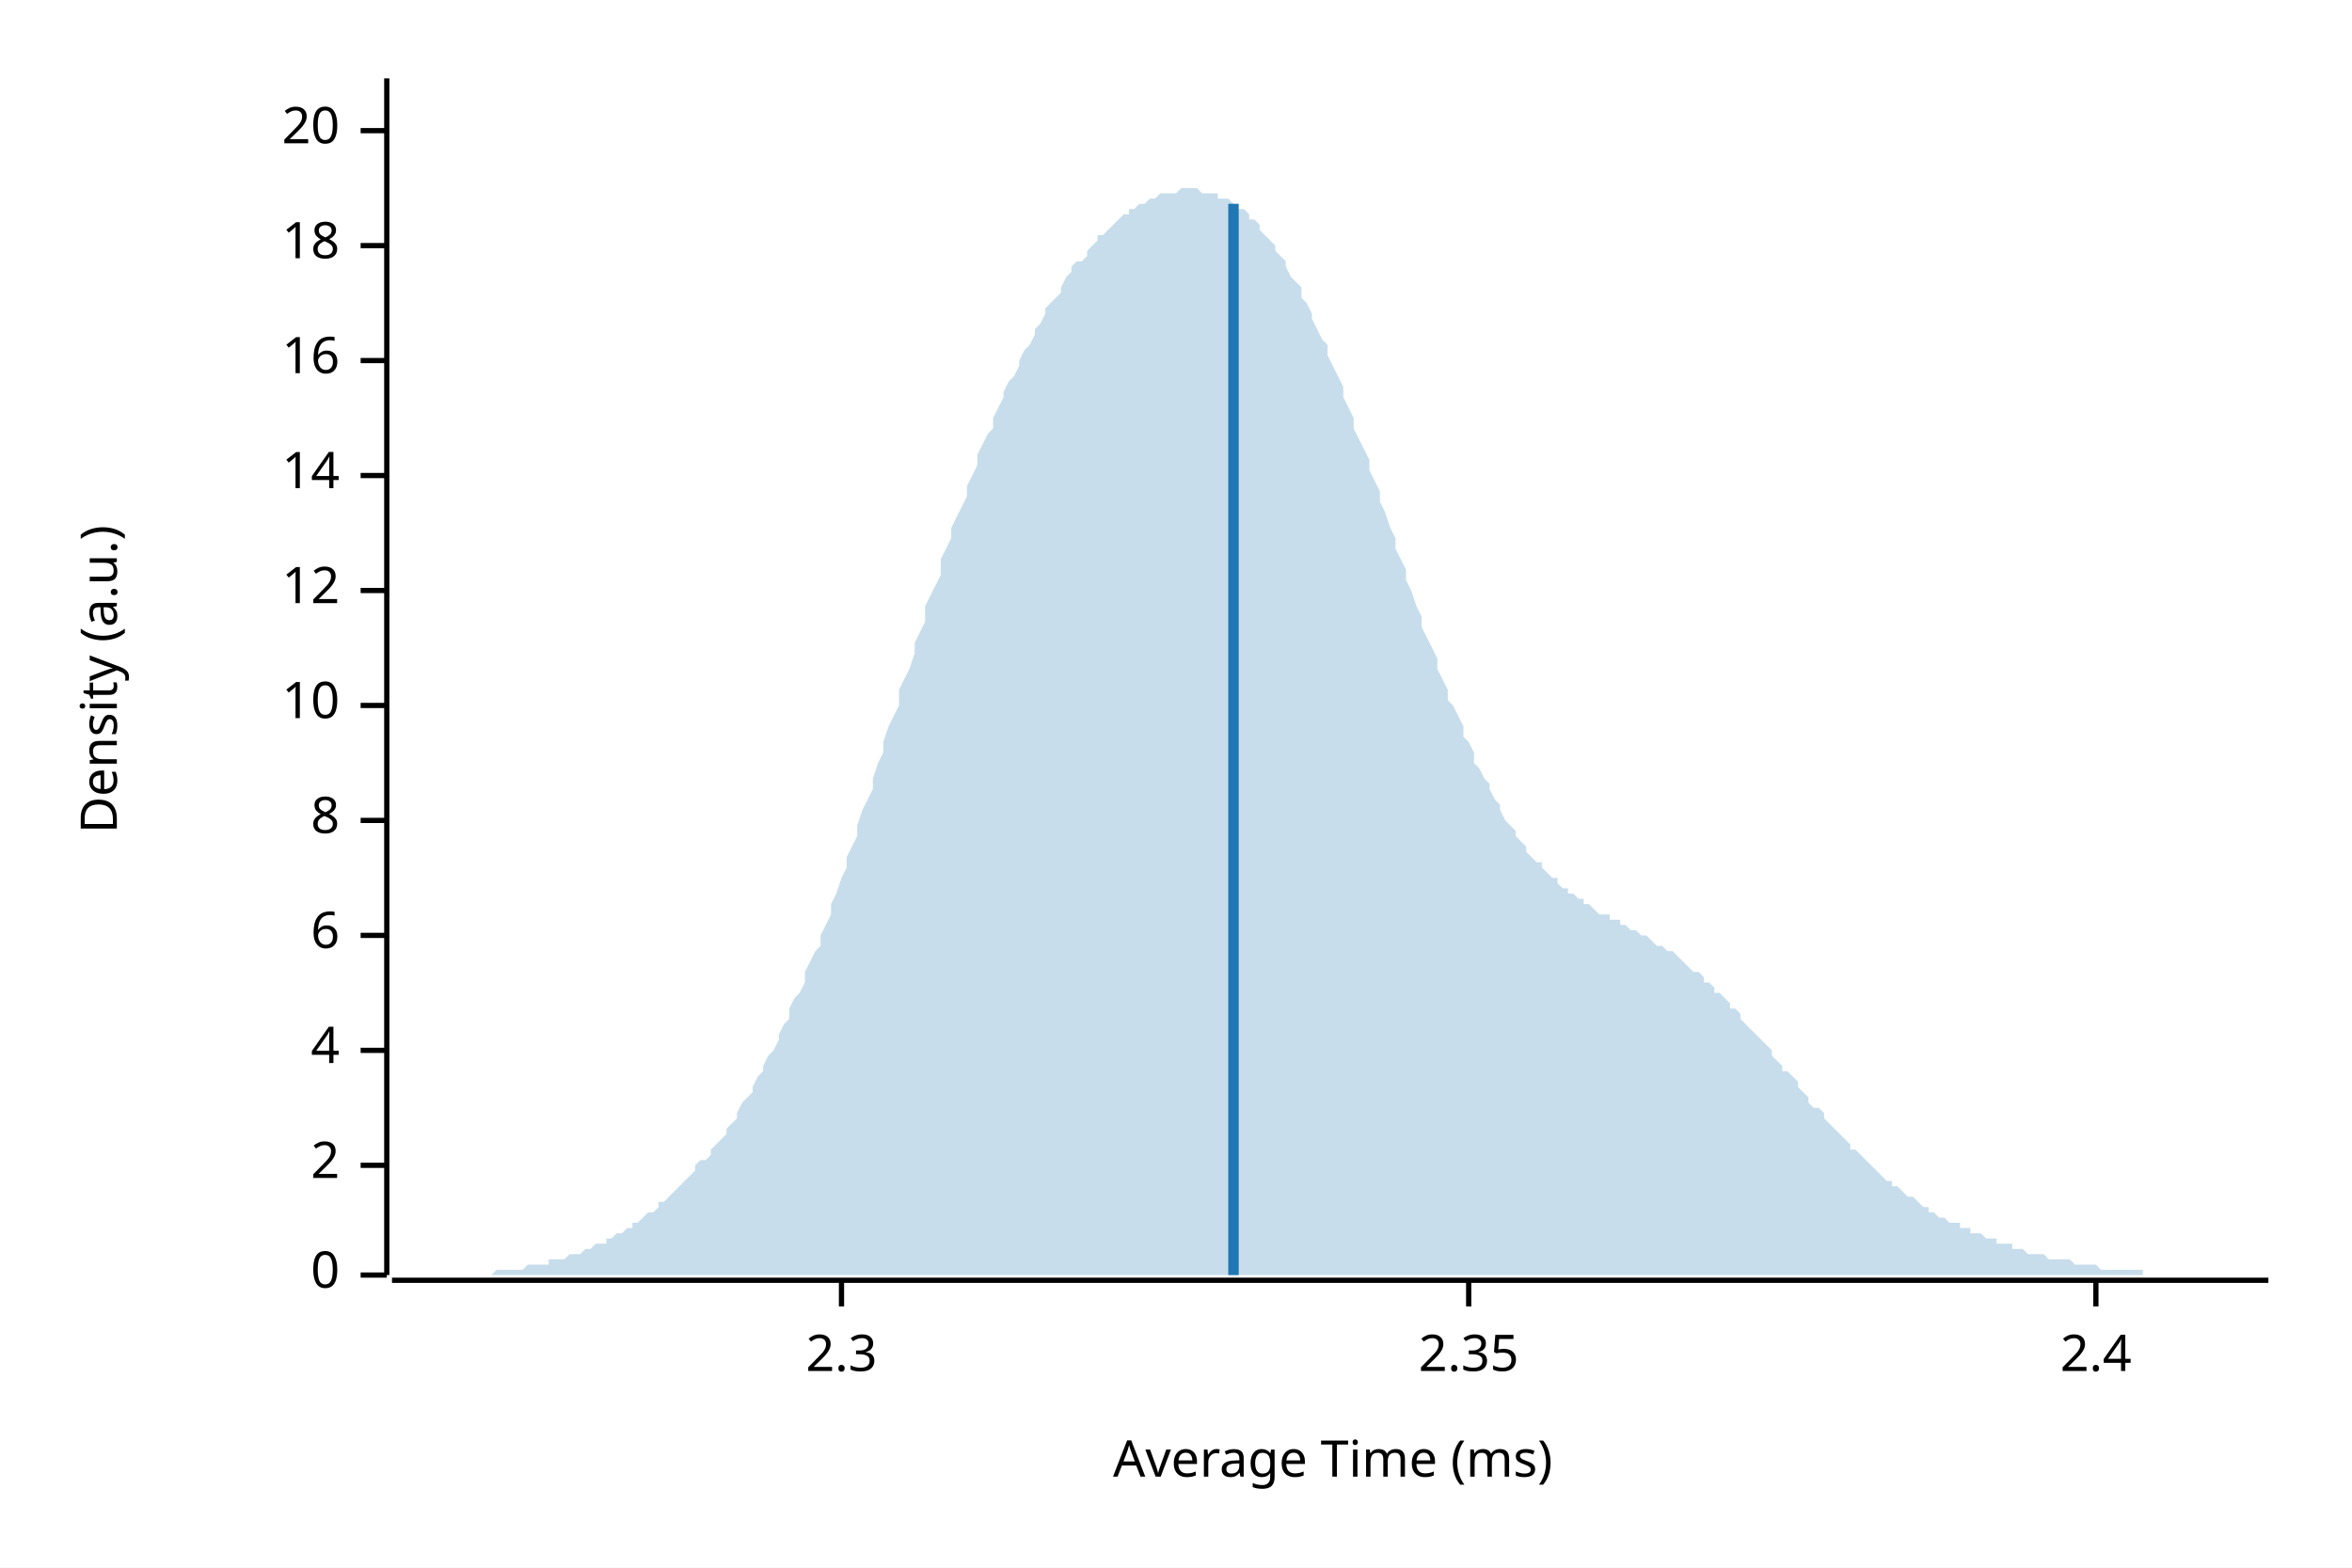
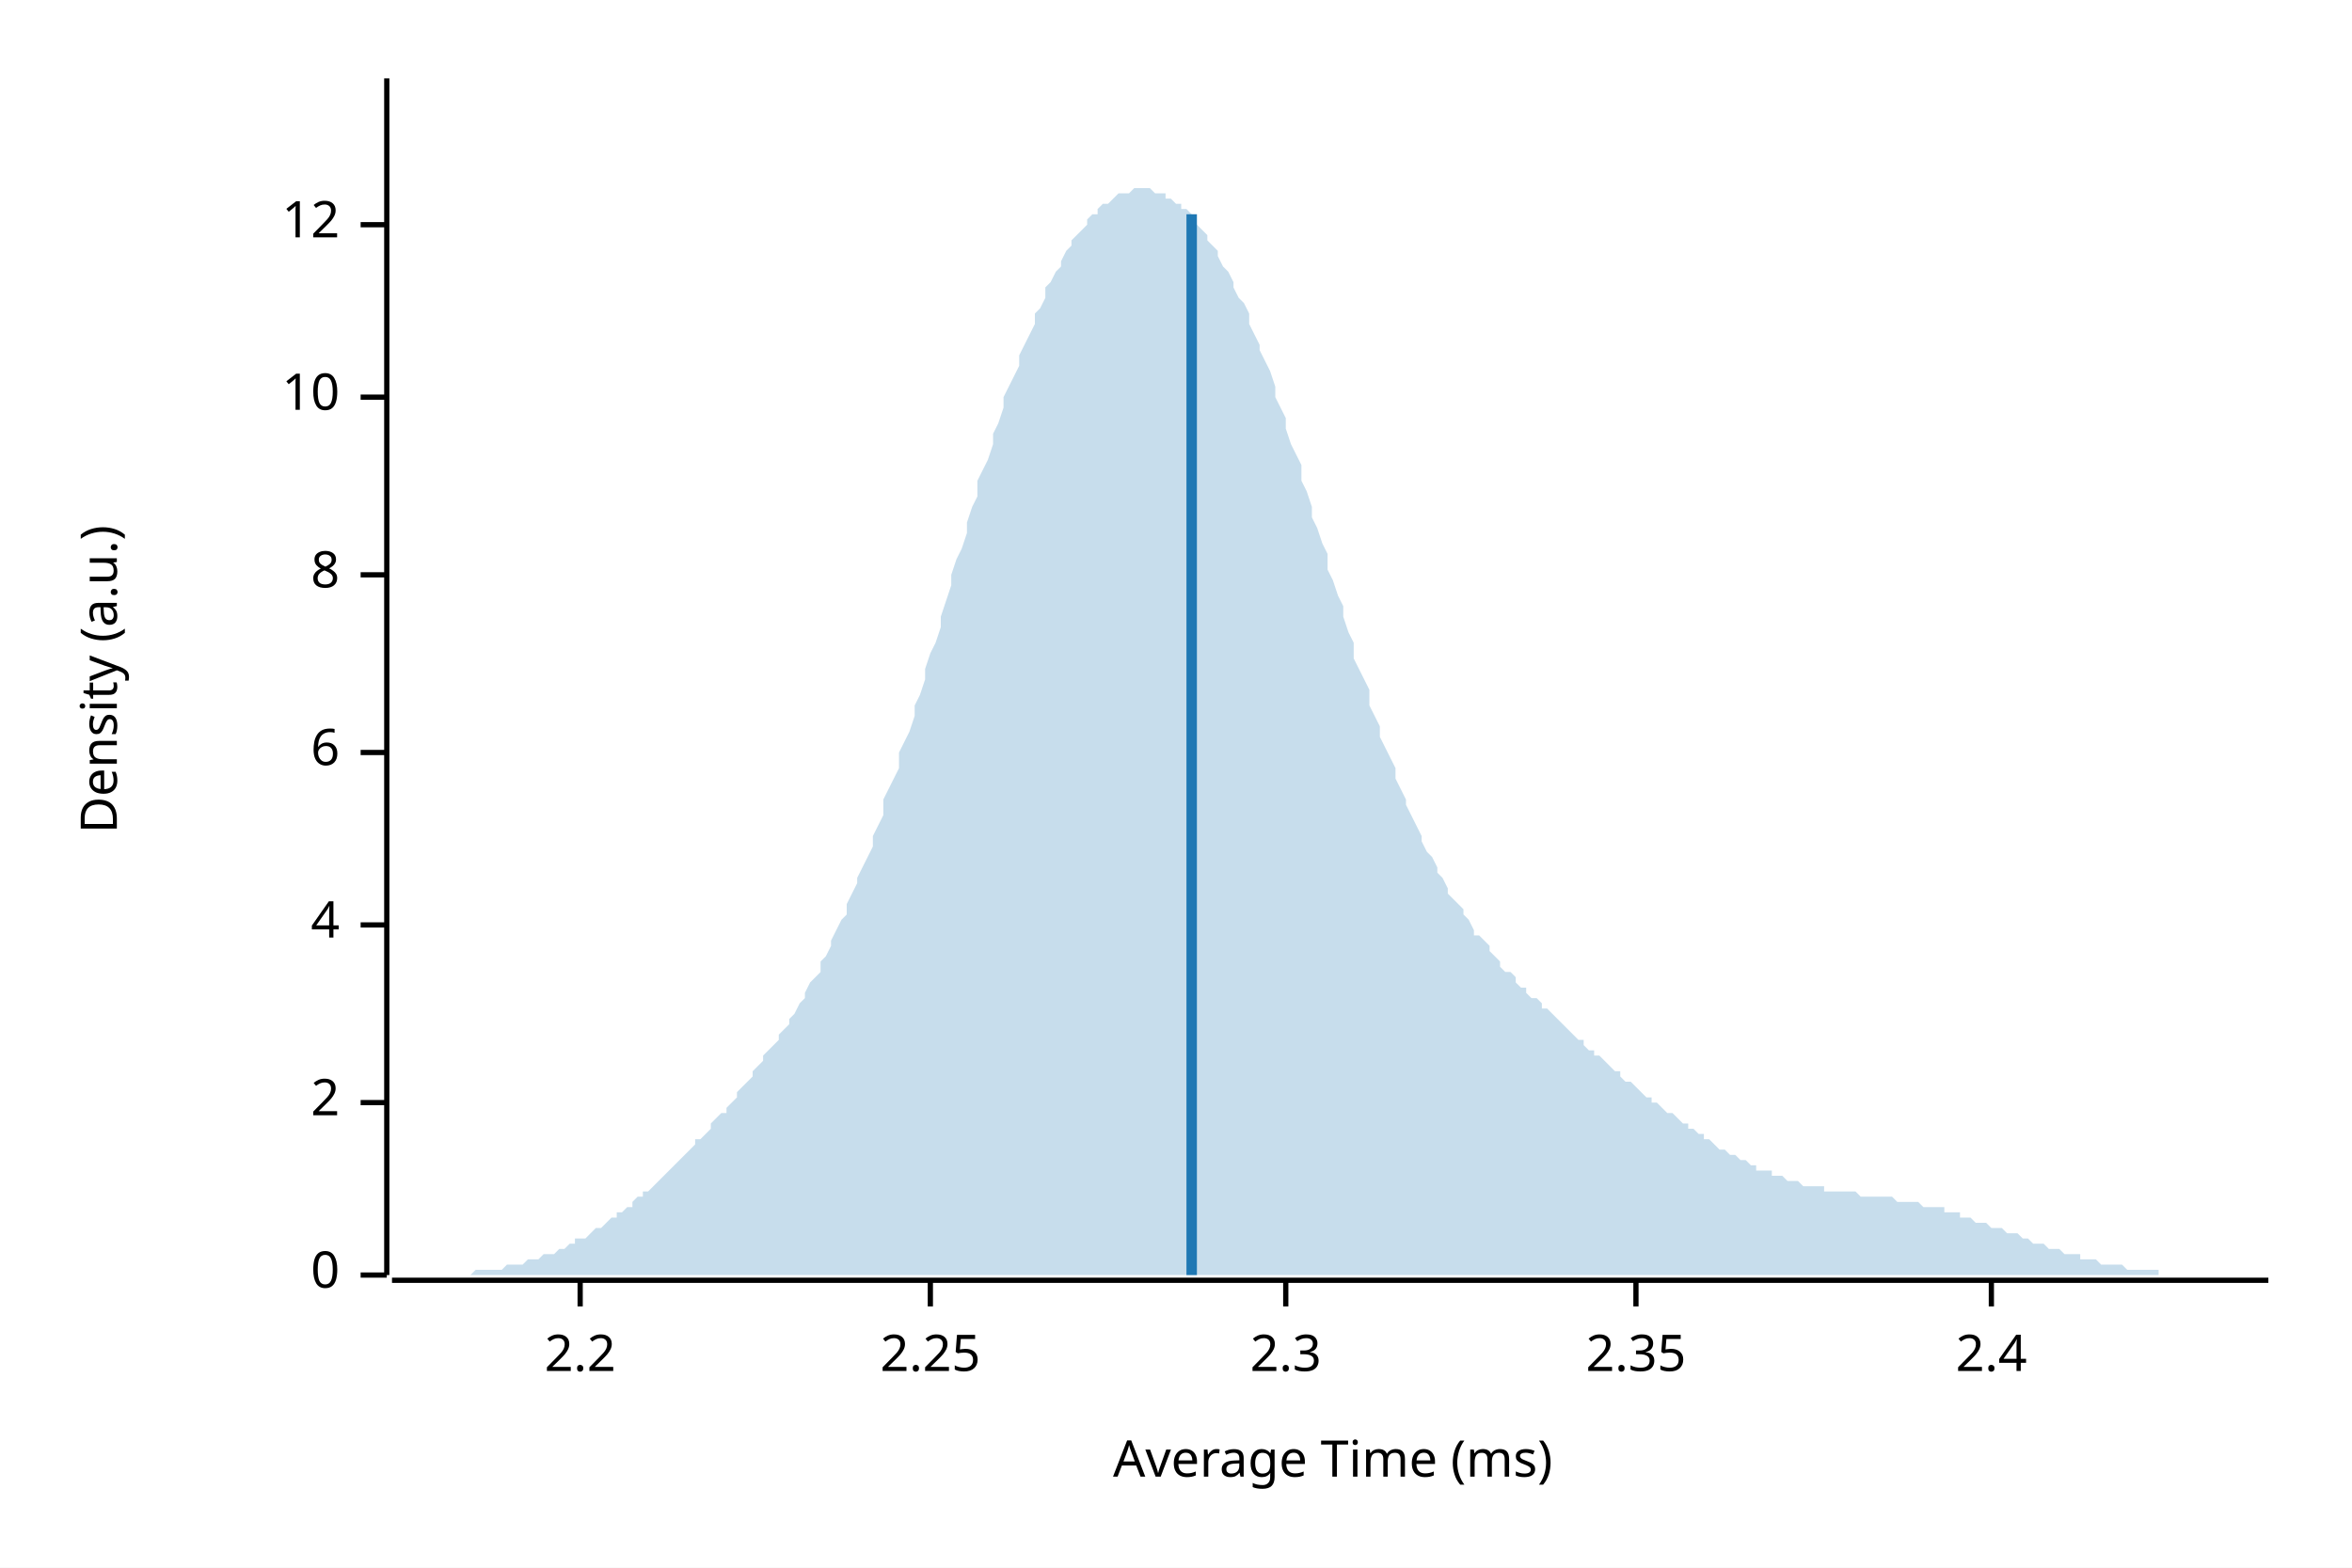
<svg xmlns="http://www.w3.org/2000/svg" width="450" height="300" viewBox="0 0 450 300">
  <rect width="100%" height="100%" fill="white" />
  <text x="15" y="130" dy="0.76em" text-anchor="middle" font-family="sans-serif" font-size="9.677" opacity="1" fill="#000000" transform="rotate(270, 15, 130)">
Density (a.u.)
</text>
  <text x="255" y="285" dy="-0.5ex" text-anchor="middle" font-family="sans-serif" font-size="9.677" opacity="1" fill="#000000">
Average Time (ms)
</text>
  <polyline fill="none" opacity="1" stroke="#000000" stroke-width="1" points="74,15 74,244 " />
  <text x="65" y="244" dy="0.5ex" text-anchor="end" font-family="sans-serif" font-size="9.677" opacity="1" fill="#000000">
0
</text>
  <polyline fill="none" opacity="1" stroke="#000000" stroke-width="1" points="69,244 74,244 " />
-   <text x="65" y="223" dy="0.5ex" text-anchor="end" font-family="sans-serif" font-size="9.677" opacity="1" fill="#000000">
+   <text x="65" y="211" dy="0.5ex" text-anchor="end" font-family="sans-serif" font-size="9.677" opacity="1" fill="#000000">
2
</text>
-   <polyline fill="none" opacity="1" stroke="#000000" stroke-width="1" points="69,223 74,223 " />
-   <text x="65" y="201" dy="0.5ex" text-anchor="end" font-family="sans-serif" font-size="9.677" opacity="1" fill="#000000">
+   <polyline fill="none" opacity="1" stroke="#000000" stroke-width="1" points="69,211 74,211 " />
+   <text x="65" y="177" dy="0.5ex" text-anchor="end" font-family="sans-serif" font-size="9.677" opacity="1" fill="#000000">
4
</text>
-   <polyline fill="none" opacity="1" stroke="#000000" stroke-width="1" points="69,201 74,201 " />
-   <text x="65" y="179" dy="0.5ex" text-anchor="end" font-family="sans-serif" font-size="9.677" opacity="1" fill="#000000">
+   <polyline fill="none" opacity="1" stroke="#000000" stroke-width="1" points="69,177 74,177 " />
+   <text x="65" y="144" dy="0.5ex" text-anchor="end" font-family="sans-serif" font-size="9.677" opacity="1" fill="#000000">
6
</text>
-   <polyline fill="none" opacity="1" stroke="#000000" stroke-width="1" points="69,179 74,179 " />
-   <text x="65" y="157" dy="0.5ex" text-anchor="end" font-family="sans-serif" font-size="9.677" opacity="1" fill="#000000">
+   <polyline fill="none" opacity="1" stroke="#000000" stroke-width="1" points="69,144 74,144 " />
+   <text x="65" y="110" dy="0.5ex" text-anchor="end" font-family="sans-serif" font-size="9.677" opacity="1" fill="#000000">
8
</text>
-   <polyline fill="none" opacity="1" stroke="#000000" stroke-width="1" points="69,157 74,157 " />
-   <text x="65" y="135" dy="0.5ex" text-anchor="end" font-family="sans-serif" font-size="9.677" opacity="1" fill="#000000">
+   <polyline fill="none" opacity="1" stroke="#000000" stroke-width="1" points="69,110 74,110 " />
+   <text x="65" y="76" dy="0.5ex" text-anchor="end" font-family="sans-serif" font-size="9.677" opacity="1" fill="#000000">
10
</text>
-   <polyline fill="none" opacity="1" stroke="#000000" stroke-width="1" points="69,135 74,135 " />
-   <text x="65" y="113" dy="0.5ex" text-anchor="end" font-family="sans-serif" font-size="9.677" opacity="1" fill="#000000">
+   <polyline fill="none" opacity="1" stroke="#000000" stroke-width="1" points="69,76 74,76 " />
+   <text x="65" y="43" dy="0.5ex" text-anchor="end" font-family="sans-serif" font-size="9.677" opacity="1" fill="#000000">
12
</text>
-   <polyline fill="none" opacity="1" stroke="#000000" stroke-width="1" points="69,113 74,113 " />
-   <text x="65" y="91" dy="0.5ex" text-anchor="end" font-family="sans-serif" font-size="9.677" opacity="1" fill="#000000">
- 14
+   <polyline fill="none" opacity="1" stroke="#000000" stroke-width="1" points="69,43 74,43 " />
+   <polyline fill="none" opacity="1" stroke="#000000" stroke-width="1" points="75,245 434,245 " />
+   <text x="111" y="255" dy="0.76em" text-anchor="middle" font-family="sans-serif" font-size="9.677" opacity="1" fill="#000000">
+ 2.2
</text>
-   <polyline fill="none" opacity="1" stroke="#000000" stroke-width="1" points="69,91 74,91 " />
-   <text x="65" y="69" dy="0.5ex" text-anchor="end" font-family="sans-serif" font-size="9.677" opacity="1" fill="#000000">
- 16
+   <polyline fill="none" opacity="1" stroke="#000000" stroke-width="1" points="111,245 111,250 " />
+   <text x="178" y="255" dy="0.76em" text-anchor="middle" font-family="sans-serif" font-size="9.677" opacity="1" fill="#000000">
+ 2.25
</text>
-   <polyline fill="none" opacity="1" stroke="#000000" stroke-width="1" points="69,69 74,69 " />
-   <text x="65" y="47" dy="0.5ex" text-anchor="end" font-family="sans-serif" font-size="9.677" opacity="1" fill="#000000">
- 18
- </text>
-   <polyline fill="none" opacity="1" stroke="#000000" stroke-width="1" points="69,47 74,47 " />
-   <text x="65" y="25" dy="0.5ex" text-anchor="end" font-family="sans-serif" font-size="9.677" opacity="1" fill="#000000">
- 20
- </text>
-   <polyline fill="none" opacity="1" stroke="#000000" stroke-width="1" points="69,25 74,25 " />
-   <polyline fill="none" opacity="1" stroke="#000000" stroke-width="1" points="75,245 434,245 " />
-   <text x="161" y="255" dy="0.76em" text-anchor="middle" font-family="sans-serif" font-size="9.677" opacity="1" fill="#000000">
+   <polyline fill="none" opacity="1" stroke="#000000" stroke-width="1" points="178,245 178,250 " />
+   <text x="246" y="255" dy="0.76em" text-anchor="middle" font-family="sans-serif" font-size="9.677" opacity="1" fill="#000000">
2.3
</text>
-   <polyline fill="none" opacity="1" stroke="#000000" stroke-width="1" points="161,245 161,250 " />
-   <text x="281" y="255" dy="0.76em" text-anchor="middle" font-family="sans-serif" font-size="9.677" opacity="1" fill="#000000">
+   <polyline fill="none" opacity="1" stroke="#000000" stroke-width="1" points="246,245 246,250 " />
+   <text x="313" y="255" dy="0.76em" text-anchor="middle" font-family="sans-serif" font-size="9.677" opacity="1" fill="#000000">
2.35
</text>
-   <polyline fill="none" opacity="1" stroke="#000000" stroke-width="1" points="281,245 281,250 " />
-   <text x="401" y="255" dy="0.76em" text-anchor="middle" font-family="sans-serif" font-size="9.677" opacity="1" fill="#000000">
+   <polyline fill="none" opacity="1" stroke="#000000" stroke-width="1" points="313,245 313,250 " />
+   <text x="381" y="255" dy="0.76em" text-anchor="middle" font-family="sans-serif" font-size="9.677" opacity="1" fill="#000000">
2.4
</text>
-   <polyline fill="none" opacity="1" stroke="#000000" stroke-width="1" points="401,245 401,250 " />
-   <polygon opacity="0.25" fill="#1F78B4" points="75,244 75,244 76,244 77,244 77,244 78,244 79,244 80,244 80,244 81,244 82,244 82,244 83,244 84,244 85,244 85,244 86,244 87,244 87,244 88,244 89,244 90,244 90,244 91,244 92,244 92,244 93,244 94,244 95,243 95,243 96,243 97,243 98,243 98,243 99,243 100,243 100,243 101,242 102,242 103,242 103,242 104,242 105,242 105,241 106,241 107,241 108,241 108,241 109,240 110,240 110,240 111,240 112,239 113,239 113,239 114,238 115,238 116,238 116,237 117,237 118,236 118,236 119,236 120,235 121,235 121,234 122,234 123,233 123,233 124,232 125,232 126,231 126,230 127,230 128,229 128,229 129,228 130,227 131,226 131,226 132,225 133,224 133,223 134,222 135,222 136,221 136,220 137,219 138,218 139,217 139,216 140,215 141,214 141,213 142,211 143,210 144,209 144,208 145,206 146,205 146,204 147,202 148,201 149,199 149,198 150,196 151,195 151,193 152,191 153,190 154,188 154,186 155,184 156,182 157,181 157,179 158,177 159,175 159,173 160,171 161,168 162,166 162,164 163,162 164,160 164,158 165,155 166,153 167,151 167,149 168,146 169,144 169,142 170,139 171,137 172,135 172,132 173,130 174,128 175,125 175,123 176,121 177,119 177,116 178,114 179,112 180,110 180,107 181,105 182,103 182,101 183,99 184,97 185,95 185,93 186,91 187,89 187,87 188,85 189,83 190,82 190,80 191,78 192,76 192,75 193,73 194,72 195,70 195,69 196,67 197,66 198,64 198,63 199,62 200,60 200,59 201,58 202,57 203,56 203,55 204,53 205,52 205,51 206,50 207,50 208,49 208,48 209,47 210,46 210,45 211,45 212,44 213,43 213,43 214,42 215,41 216,41 216,40 217,40 218,39 218,39 219,39 220,38 221,38 221,38 222,37 223,37 223,37 224,37 225,37 226,36 226,36 227,36 228,36 228,36 229,36 230,37 231,37 231,37 232,37 233,37 233,38 234,38 235,38 236,39 236,39 237,40 238,40 239,41 239,42 240,42 241,43 241,44 242,45 243,46 244,47 244,48 245,49 246,50 246,51 247,53 248,54 249,55 249,57 250,58 251,60 251,61 252,63 253,65 254,66 254,68 255,70 256,72 257,74 257,76 258,78 259,80 259,82 260,84 261,86 262,88 262,90 263,92 264,94 264,96 265,98 266,101 267,103 267,105 268,107 269,109 269,111 270,113 271,116 272,118 272,120 273,122 274,124 275,126 275,128 276,130 277,132 277,134 278,135 279,137 280,139 280,141 281,142 282,144 282,146 283,147 284,149 285,150 285,151 286,153 287,154 287,155 288,157 289,158 290,159 290,160 291,161 292,162 292,163 293,164 294,165 295,165 295,166 296,167 297,168 298,168 298,169 299,170 300,170 300,171 301,171 302,172 303,172 303,173 304,173 305,174 305,174 306,175 307,175 308,175 308,176 309,176 310,176 310,177 311,177 312,178 313,178 313,178 314,179 315,179 316,180 316,180 317,181 318,181 318,181 319,182 320,182 321,183 321,183 322,184 323,185 323,185 324,186 325,186 326,187 326,188 327,188 328,189 328,190 329,190 330,191 331,192 331,193 332,193 333,194 333,195 334,196 335,197 336,198 336,198 337,199 338,200 339,201 339,202 340,203 341,204 341,205 342,205 343,206 344,207 344,208 345,209 346,210 346,211 347,212 348,212 349,213 349,214 350,215 351,216 351,216 352,217 353,218 354,219 354,220 355,220 356,221 357,222 357,222 358,223 359,224 359,224 360,225 361,226 362,226 362,227 363,227 364,228 364,228 365,229 366,229 367,230 367,230 368,231 369,231 369,232 370,232 371,233 372,233 372,233 373,234 374,234 375,234 375,235 376,235 377,235 377,236 378,236 379,236 380,237 380,237 381,237 382,237 382,238 383,238 384,238 385,238 385,239 386,239 387,239 387,239 388,240 389,240 390,240 390,240 391,240 392,241 392,241 393,241 394,241 395,241 395,241 396,241 397,242 398,242 398,242 399,242 400,242 400,242 401,242 402,243 403,243 403,243 404,243 405,243 405,243 406,243 407,243 408,243 408,243 409,243 410,243 410,244 411,244 412,244 413,244 413,244 414,244 415,244 416,244 416,244 417,244 418,244 418,244 419,244 420,244 421,244 421,244 422,244 423,244 423,244 424,244 425,244 426,244 426,244 427,244 428,244 428,244 429,244 430,244 431,244 431,244 432,244 433,244 434,244 434,244 75,244 " />
-   <polyline fill="none" opacity="1" stroke="#1F78B4" stroke-width="2" points="236,244 236,39 " />
+   <polyline fill="none" opacity="1" stroke="#000000" stroke-width="1" points="381,245 381,250 " />
+   <polygon opacity="0.25" fill="#1F78B4" points="75,244 75,244 76,244 77,244 77,244 78,244 79,244 80,244 80,244 81,244 82,244 82,244 83,244 84,244 85,244 85,244 86,244 87,244 87,244 88,244 89,244 90,244 90,244 91,243 92,243 92,243 93,243 94,243 95,243 95,243 96,243 97,242 98,242 98,242 99,242 100,242 100,242 101,241 102,241 103,241 103,241 104,240 105,240 105,240 106,240 107,239 108,239 108,239 109,238 110,238 110,237 111,237 112,237 113,236 113,236 114,235 115,235 116,234 116,234 117,233 118,233 118,232 119,232 120,231 121,231 121,230 122,229 123,229 123,228 124,228 125,227 126,226 126,226 127,225 128,224 128,224 129,223 130,222 131,221 131,221 132,220 133,219 133,218 134,218 135,217 136,216 136,215 137,214 138,213 139,213 139,212 140,211 141,210 141,209 142,208 143,207 144,206 144,205 145,204 146,203 146,202 147,201 148,200 149,199 149,198 150,197 151,196 151,195 152,194 153,192 154,191 154,190 155,188 156,187 157,186 157,184 158,183 159,181 159,180 160,178 161,176 162,175 162,173 163,171 164,169 164,168 165,166 166,164 167,162 167,160 168,158 169,156 169,153 170,151 171,149 172,147 172,144 173,142 174,140 175,137 175,135 176,133 177,130 177,128 178,125 179,123 180,120 180,118 181,115 182,112 182,110 183,107 184,105 185,102 185,100 186,97 187,95 187,92 188,90 189,88 190,85 190,83 191,81 192,78 192,76 193,74 194,72 195,70 195,68 196,66 197,64 198,62 198,60 199,59 200,57 200,55 201,54 202,52 203,51 203,50 204,48 205,47 205,46 206,45 207,44 208,43 208,42 209,41 210,41 210,40 211,39 212,39 213,38 213,38 214,37 215,37 216,37 216,37 217,36 218,36 218,36 219,36 220,36 221,37 221,37 222,37 223,37 223,38 224,38 225,39 226,39 226,40 227,40 228,41 228,42 229,43 230,44 231,45 231,46 232,47 233,48 233,49 234,51 235,52 236,54 236,55 237,57 238,58 239,60 239,62 240,64 241,66 241,67 242,69 243,71 244,74 244,76 245,78 246,80 246,82 247,85 248,87 249,89 249,92 250,94 251,97 251,99 252,101 253,104 254,106 254,109 255,111 256,114 257,116 257,118 258,121 259,123 259,126 260,128 261,130 262,132 262,135 263,137 264,139 264,141 265,143 266,145 267,147 267,149 268,151 269,153 269,154 270,156 271,158 272,160 272,161 273,163 274,164 275,166 275,167 276,168 277,170 277,171 278,172 279,173 280,174 280,175 281,176 282,178 282,179 283,179 284,180 285,181 285,182 286,183 287,184 287,185 288,186 289,186 290,187 290,188 291,189 292,189 292,190 293,191 294,191 295,192 295,193 296,193 297,194 298,195 298,195 299,196 300,197 300,197 301,198 302,199 303,199 303,200 304,201 305,201 305,202 306,202 307,203 308,204 308,204 309,205 310,205 310,206 311,207 312,207 313,208 313,208 314,209 315,210 316,210 316,211 317,211 318,212 318,212 319,213 320,213 321,214 321,214 322,215 323,215 323,216 324,216 325,217 326,217 326,218 327,218 328,219 328,219 329,220 330,220 331,221 331,221 332,221 333,222 333,222 334,222 335,223 336,223 336,224 337,224 338,224 339,224 339,225 340,225 341,225 341,225 342,226 343,226 344,226 344,226 345,227 346,227 346,227 347,227 348,227 349,227 349,228 350,228 351,228 351,228 352,228 353,228 354,228 354,228 355,228 356,229 357,229 357,229 358,229 359,229 359,229 360,229 361,229 362,229 362,229 363,230 364,230 364,230 365,230 366,230 367,230 367,230 368,231 369,231 369,231 370,231 371,231 372,231 372,232 373,232 374,232 375,232 375,233 376,233 377,233 377,233 378,234 379,234 380,234 380,234 381,235 382,235 382,235 383,235 384,236 385,236 385,236 386,236 387,237 387,237 388,237 389,238 390,238 390,238 391,238 392,239 392,239 393,239 394,239 395,240 395,240 396,240 397,240 398,240 398,241 399,241 400,241 400,241 401,241 402,242 403,242 403,242 404,242 405,242 405,242 406,242 407,243 408,243 408,243 409,243 410,243 410,243 411,243 412,243 413,243 413,244 414,244 415,244 416,244 416,244 417,244 418,244 418,244 419,244 420,244 421,244 421,244 422,244 423,244 423,244 424,244 425,244 426,244 426,244 427,244 428,244 428,244 429,244 430,244 431,244 431,244 432,244 433,244 434,244 434,244 75,244 " />
+   <polyline fill="none" opacity="1" stroke="#1F78B4" stroke-width="2" points="228,244 228,41 " />
</svg>
